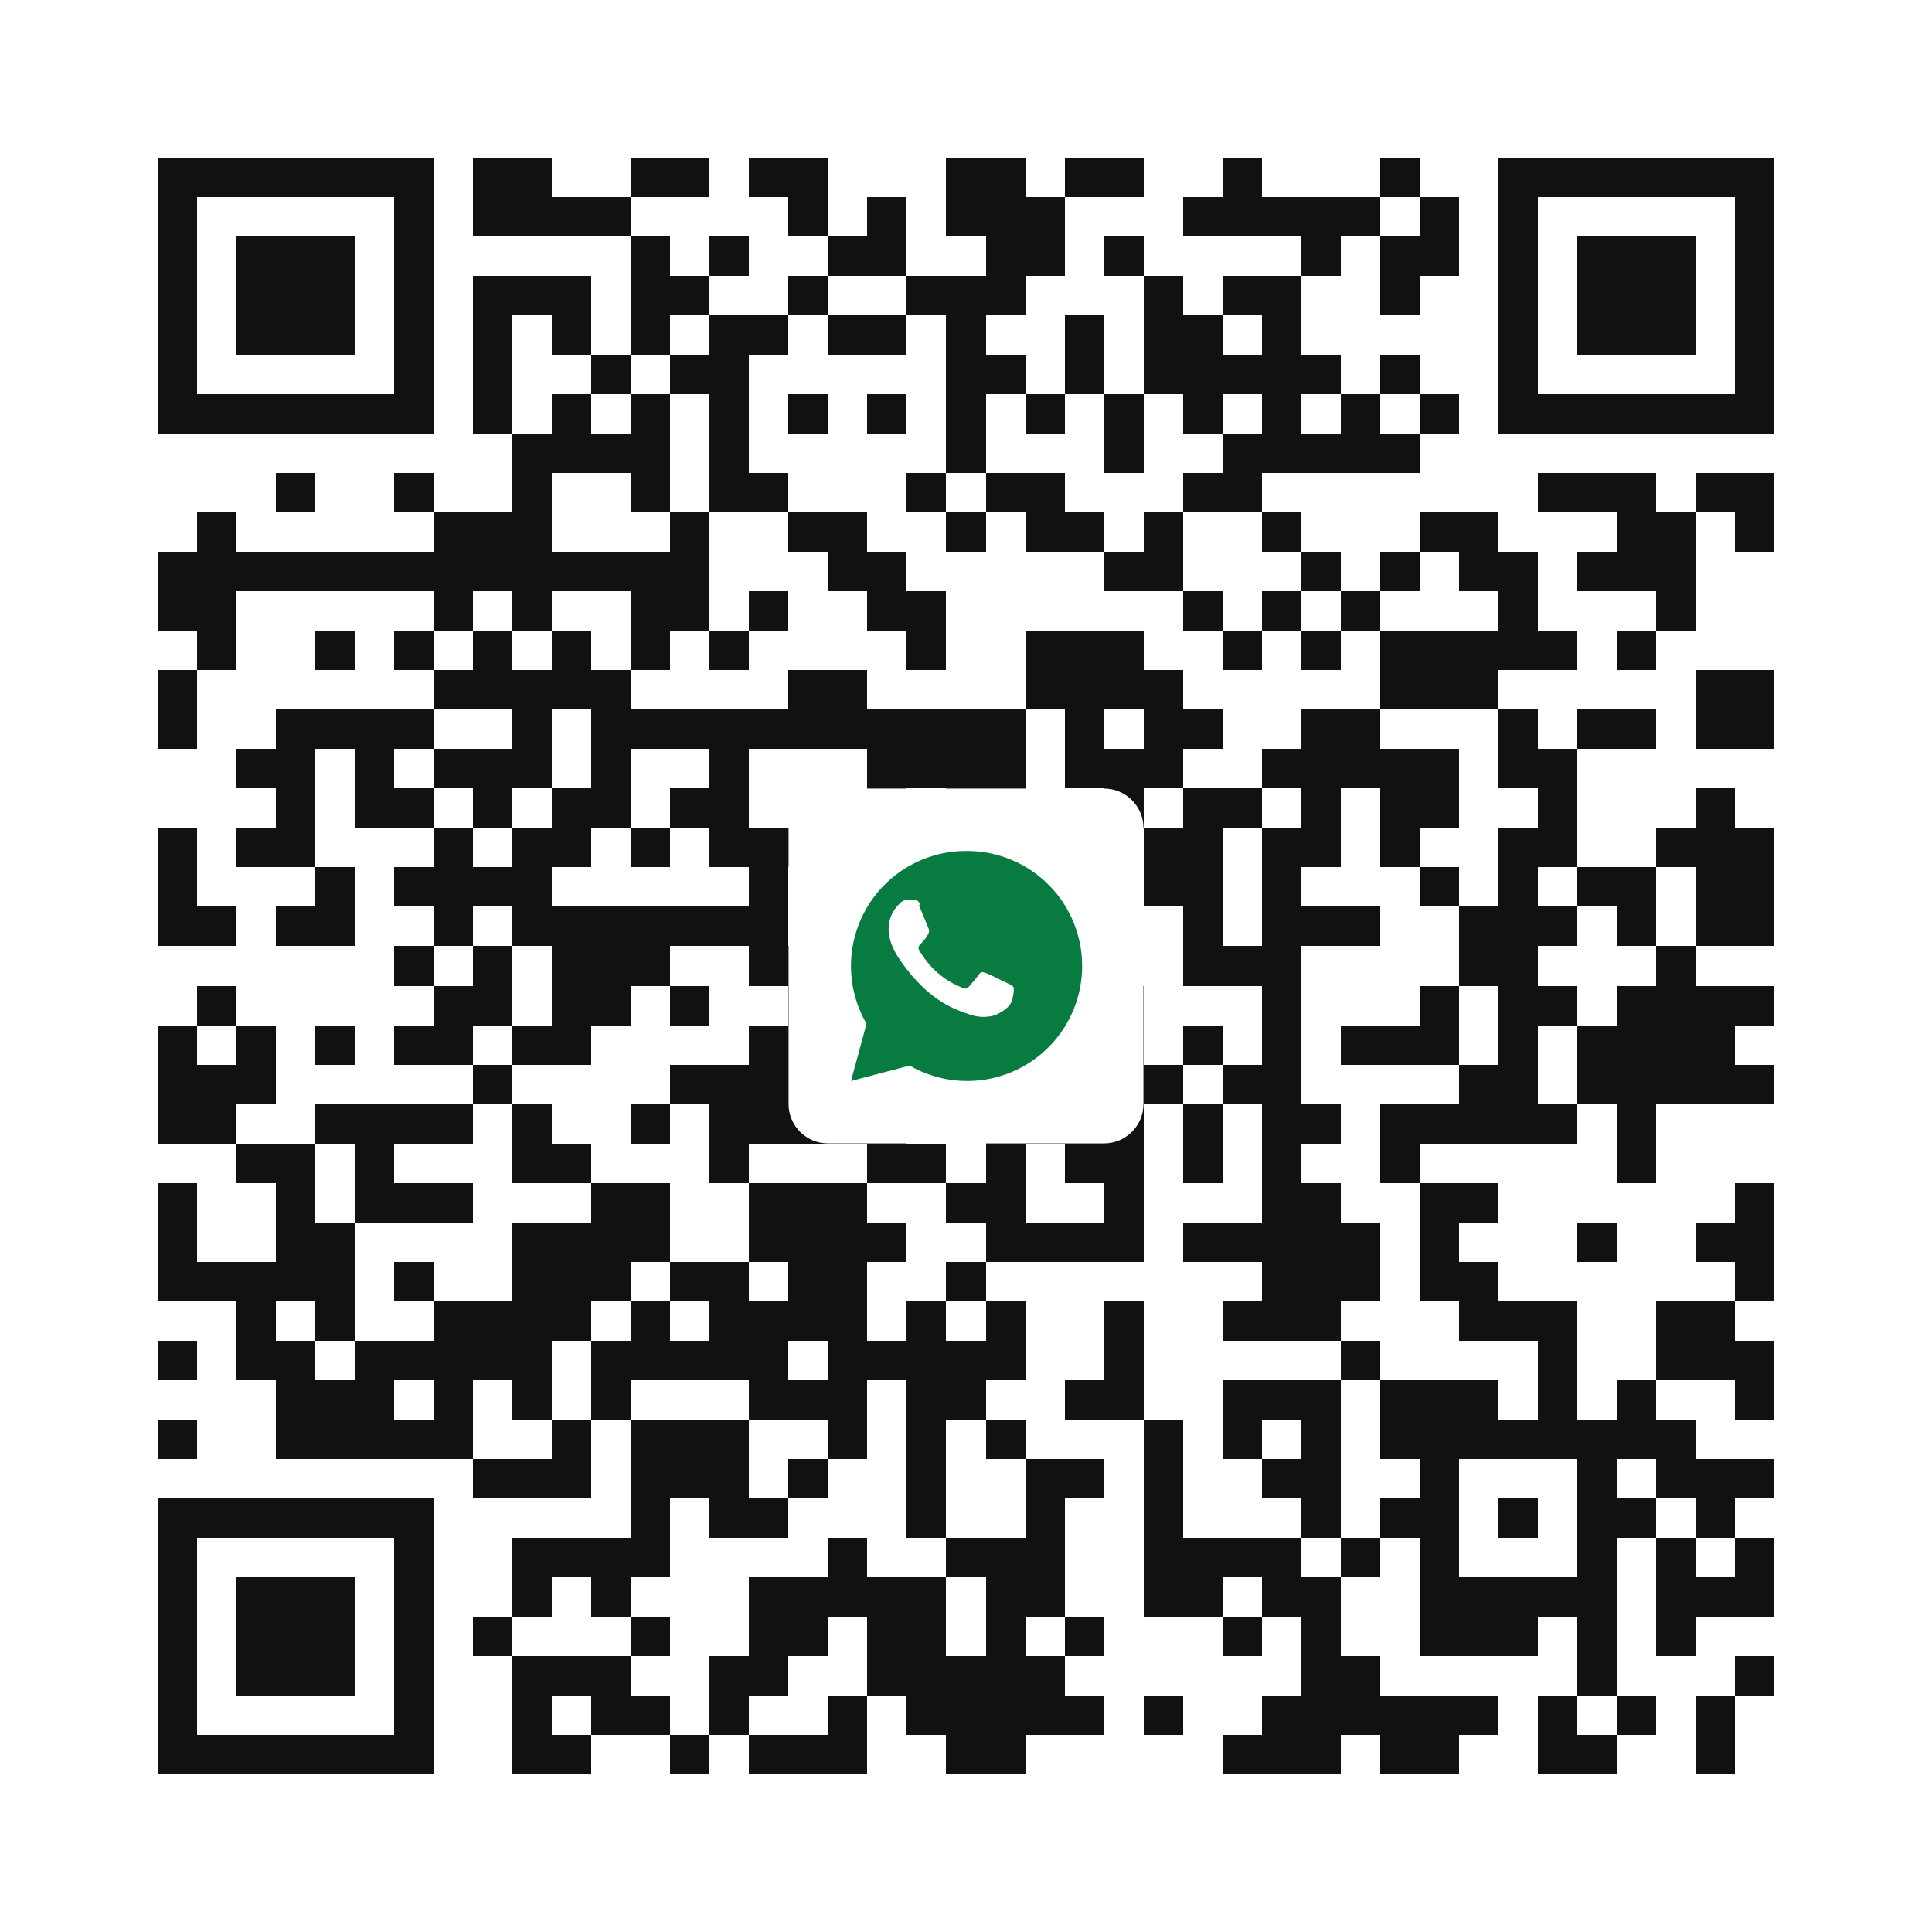
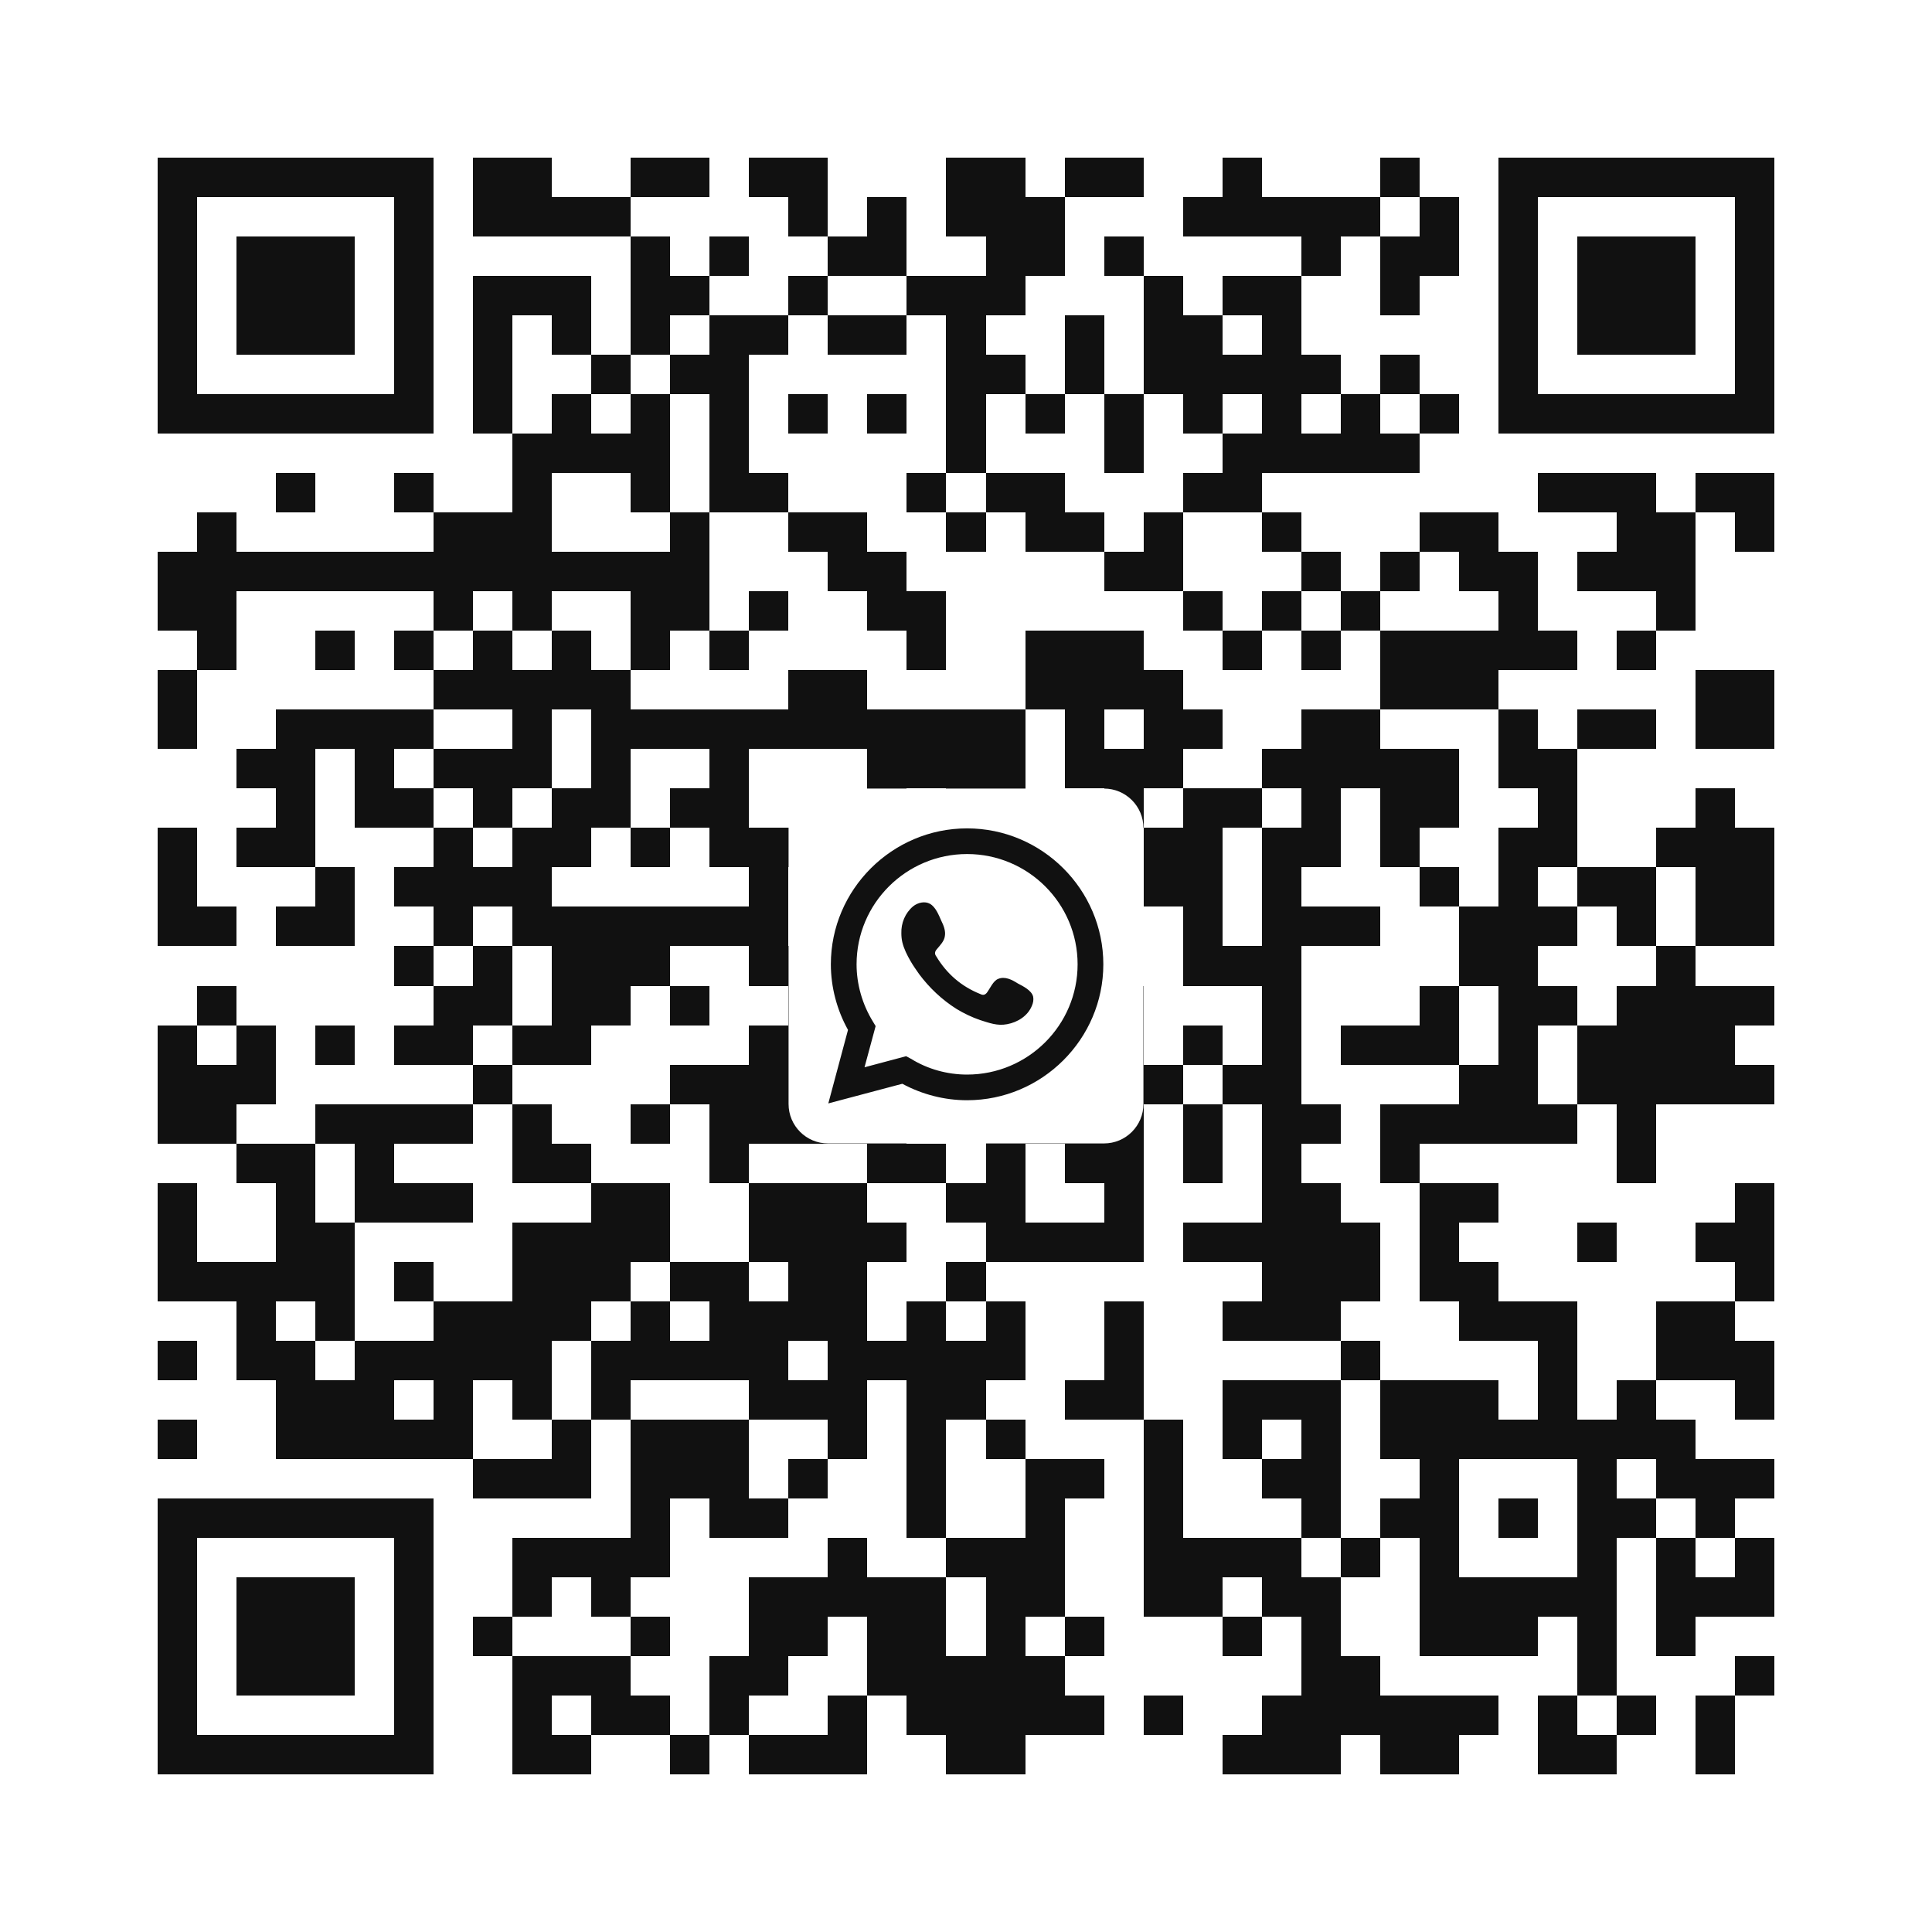
<svg xmlns="http://www.w3.org/2000/svg" viewBox="0 0 49 49" width="135" height="135">
  <rect width="49" height="49" fill="#fff" />
  <path d="M4 4h1v1h-1zM5 4h1v1h-1zM6 4h1v1h-1zM7 4h1v1h-1zM8 4h1v1h-1zM9 4h1v1h-1zM10 4h1v1h-1zM12 4h1v1h-1zM13 4h1v1h-1zM16 4h1v1h-1zM17 4h1v1h-1zM19 4h1v1h-1zM20 4h1v1h-1zM24 4h1v1h-1zM25 4h1v1h-1zM27 4h1v1h-1zM28 4h1v1h-1zM31 4h1v1h-1zM35 4h1v1h-1zM38 4h1v1h-1zM39 4h1v1h-1zM40 4h1v1h-1zM41 4h1v1h-1zM42 4h1v1h-1zM43 4h1v1h-1zM44 4h1v1h-1zM4 5h1v1h-1zM10 5h1v1h-1zM12 5h1v1h-1zM13 5h1v1h-1zM14 5h1v1h-1zM15 5h1v1h-1zM20 5h1v1h-1zM22 5h1v1h-1zM24 5h1v1h-1zM25 5h1v1h-1zM26 5h1v1h-1zM30 5h1v1h-1zM31 5h1v1h-1zM32 5h1v1h-1zM33 5h1v1h-1zM34 5h1v1h-1zM36 5h1v1h-1zM38 5h1v1h-1zM44 5h1v1h-1zM4 6h1v1h-1zM6 6h1v1h-1zM7 6h1v1h-1zM8 6h1v1h-1zM10 6h1v1h-1zM16 6h1v1h-1zM18 6h1v1h-1zM21 6h1v1h-1zM22 6h1v1h-1zM25 6h1v1h-1zM26 6h1v1h-1zM28 6h1v1h-1zM33 6h1v1h-1zM35 6h1v1h-1zM36 6h1v1h-1zM38 6h1v1h-1zM40 6h1v1h-1zM41 6h1v1h-1zM42 6h1v1h-1zM44 6h1v1h-1zM4 7h1v1h-1zM6 7h1v1h-1zM7 7h1v1h-1zM8 7h1v1h-1zM10 7h1v1h-1zM12 7h1v1h-1zM13 7h1v1h-1zM14 7h1v1h-1zM16 7h1v1h-1zM17 7h1v1h-1zM20 7h1v1h-1zM23 7h1v1h-1zM24 7h1v1h-1zM25 7h1v1h-1zM29 7h1v1h-1zM31 7h1v1h-1zM32 7h1v1h-1zM35 7h1v1h-1zM38 7h1v1h-1zM40 7h1v1h-1zM41 7h1v1h-1zM42 7h1v1h-1zM44 7h1v1h-1zM4 8h1v1h-1zM6 8h1v1h-1zM7 8h1v1h-1zM8 8h1v1h-1zM10 8h1v1h-1zM12 8h1v1h-1zM14 8h1v1h-1zM16 8h1v1h-1zM18 8h1v1h-1zM19 8h1v1h-1zM21 8h1v1h-1zM22 8h1v1h-1zM24 8h1v1h-1zM27 8h1v1h-1zM29 8h1v1h-1zM30 8h1v1h-1zM32 8h1v1h-1zM38 8h1v1h-1zM40 8h1v1h-1zM41 8h1v1h-1zM42 8h1v1h-1zM44 8h1v1h-1zM4 9h1v1h-1zM10 9h1v1h-1zM12 9h1v1h-1zM15 9h1v1h-1zM17 9h1v1h-1zM18 9h1v1h-1zM24 9h1v1h-1zM25 9h1v1h-1zM27 9h1v1h-1zM29 9h1v1h-1zM30 9h1v1h-1zM31 9h1v1h-1zM32 9h1v1h-1zM33 9h1v1h-1zM35 9h1v1h-1zM38 9h1v1h-1zM44 9h1v1h-1zM4 10h1v1h-1zM5 10h1v1h-1zM6 10h1v1h-1zM7 10h1v1h-1zM8 10h1v1h-1zM9 10h1v1h-1zM10 10h1v1h-1zM12 10h1v1h-1zM14 10h1v1h-1zM16 10h1v1h-1zM18 10h1v1h-1zM20 10h1v1h-1zM22 10h1v1h-1zM24 10h1v1h-1zM26 10h1v1h-1zM28 10h1v1h-1zM30 10h1v1h-1zM32 10h1v1h-1zM34 10h1v1h-1zM36 10h1v1h-1zM38 10h1v1h-1zM39 10h1v1h-1zM40 10h1v1h-1zM41 10h1v1h-1zM42 10h1v1h-1zM43 10h1v1h-1zM44 10h1v1h-1zM13 11h1v1h-1zM14 11h1v1h-1zM15 11h1v1h-1zM16 11h1v1h-1zM18 11h1v1h-1zM24 11h1v1h-1zM28 11h1v1h-1zM31 11h1v1h-1zM32 11h1v1h-1zM33 11h1v1h-1zM34 11h1v1h-1zM35 11h1v1h-1zM7 12h1v1h-1zM10 12h1v1h-1zM13 12h1v1h-1zM16 12h1v1h-1zM18 12h1v1h-1zM19 12h1v1h-1zM23 12h1v1h-1zM25 12h1v1h-1zM26 12h1v1h-1zM30 12h1v1h-1zM31 12h1v1h-1zM39 12h1v1h-1zM40 12h1v1h-1zM41 12h1v1h-1zM43 12h1v1h-1zM44 12h1v1h-1zM5 13h1v1h-1zM11 13h1v1h-1zM12 13h1v1h-1zM13 13h1v1h-1zM17 13h1v1h-1zM20 13h1v1h-1zM21 13h1v1h-1zM24 13h1v1h-1zM26 13h1v1h-1zM27 13h1v1h-1zM29 13h1v1h-1zM32 13h1v1h-1zM36 13h1v1h-1zM37 13h1v1h-1zM41 13h1v1h-1zM42 13h1v1h-1zM44 13h1v1h-1zM4 14h1v1h-1zM5 14h1v1h-1zM6 14h1v1h-1zM7 14h1v1h-1zM8 14h1v1h-1zM9 14h1v1h-1zM10 14h1v1h-1zM11 14h1v1h-1zM12 14h1v1h-1zM13 14h1v1h-1zM14 14h1v1h-1zM15 14h1v1h-1zM16 14h1v1h-1zM17 14h1v1h-1zM21 14h1v1h-1zM22 14h1v1h-1zM28 14h1v1h-1zM29 14h1v1h-1zM33 14h1v1h-1zM35 14h1v1h-1zM37 14h1v1h-1zM38 14h1v1h-1zM40 14h1v1h-1zM41 14h1v1h-1zM42 14h1v1h-1zM4 15h1v1h-1zM5 15h1v1h-1zM11 15h1v1h-1zM13 15h1v1h-1zM16 15h1v1h-1zM17 15h1v1h-1zM19 15h1v1h-1zM22 15h1v1h-1zM23 15h1v1h-1zM30 15h1v1h-1zM32 15h1v1h-1zM34 15h1v1h-1zM38 15h1v1h-1zM42 15h1v1h-1zM5 16h1v1h-1zM8 16h1v1h-1zM10 16h1v1h-1zM12 16h1v1h-1zM14 16h1v1h-1zM16 16h1v1h-1zM18 16h1v1h-1zM23 16h1v1h-1zM26 16h1v1h-1zM27 16h1v1h-1zM28 16h1v1h-1zM31 16h1v1h-1zM33 16h1v1h-1zM35 16h1v1h-1zM36 16h1v1h-1zM37 16h1v1h-1zM38 16h1v1h-1zM39 16h1v1h-1zM41 16h1v1h-1zM4 17h1v1h-1zM11 17h1v1h-1zM12 17h1v1h-1zM13 17h1v1h-1zM14 17h1v1h-1zM15 17h1v1h-1zM20 17h1v1h-1zM21 17h1v1h-1zM26 17h1v1h-1zM27 17h1v1h-1zM28 17h1v1h-1zM29 17h1v1h-1zM35 17h1v1h-1zM36 17h1v1h-1zM37 17h1v1h-1zM43 17h1v1h-1zM44 17h1v1h-1zM4 18h1v1h-1zM7 18h1v1h-1zM8 18h1v1h-1zM9 18h1v1h-1zM10 18h1v1h-1zM13 18h1v1h-1zM15 18h1v1h-1zM16 18h1v1h-1zM17 18h1v1h-1zM18 18h1v1h-1zM19 18h1v1h-1zM20 18h1v1h-1zM21 18h1v1h-1zM22 18h1v1h-1zM23 18h1v1h-1zM24 18h1v1h-1zM25 18h1v1h-1zM27 18h1v1h-1zM29 18h1v1h-1zM30 18h1v1h-1zM33 18h1v1h-1zM34 18h1v1h-1zM38 18h1v1h-1zM40 18h1v1h-1zM41 18h1v1h-1zM43 18h1v1h-1zM44 18h1v1h-1zM6 19h1v1h-1zM7 19h1v1h-1zM9 19h1v1h-1zM11 19h1v1h-1zM12 19h1v1h-1zM13 19h1v1h-1zM15 19h1v1h-1zM18 19h1v1h-1zM22 19h1v1h-1zM23 19h1v1h-1zM24 19h1v1h-1zM25 19h1v1h-1zM27 19h1v1h-1zM28 19h1v1h-1zM29 19h1v1h-1zM32 19h1v1h-1zM33 19h1v1h-1zM34 19h1v1h-1zM35 19h1v1h-1zM36 19h1v1h-1zM38 19h1v1h-1zM39 19h1v1h-1zM7 20h1v1h-1zM9 20h1v1h-1zM10 20h1v1h-1zM12 20h1v1h-1zM14 20h1v1h-1zM15 20h1v1h-1zM17 20h1v1h-1zM18 20h1v1h-1zM22 20h1v1h-1zM24 20h1v1h-1zM25 20h1v1h-1zM28 20h1v1h-1zM30 20h1v1h-1zM31 20h1v1h-1zM33 20h1v1h-1zM35 20h1v1h-1zM36 20h1v1h-1zM39 20h1v1h-1zM43 20h1v1h-1zM4 21h1v1h-1zM6 21h1v1h-1zM7 21h1v1h-1zM11 21h1v1h-1zM13 21h1v1h-1zM14 21h1v1h-1zM16 21h1v1h-1zM18 21h1v1h-1zM19 21h1v1h-1zM20 21h1v1h-1zM22 21h1v1h-1zM23 21h1v1h-1zM29 21h1v1h-1zM30 21h1v1h-1zM32 21h1v1h-1zM33 21h1v1h-1zM35 21h1v1h-1zM38 21h1v1h-1zM39 21h1v1h-1zM42 21h1v1h-1zM43 21h1v1h-1zM44 21h1v1h-1zM4 22h1v1h-1zM8 22h1v1h-1zM10 22h1v1h-1zM11 22h1v1h-1zM12 22h1v1h-1zM13 22h1v1h-1zM19 22h1v1h-1zM21 22h1v1h-1zM24 22h1v1h-1zM25 22h1v1h-1zM26 22h1v1h-1zM27 22h1v1h-1zM29 22h1v1h-1zM30 22h1v1h-1zM32 22h1v1h-1zM36 22h1v1h-1zM38 22h1v1h-1zM40 22h1v1h-1zM41 22h1v1h-1zM43 22h1v1h-1zM44 22h1v1h-1zM4 23h1v1h-1zM5 23h1v1h-1zM7 23h1v1h-1zM8 23h1v1h-1zM11 23h1v1h-1zM13 23h1v1h-1zM14 23h1v1h-1zM15 23h1v1h-1zM16 23h1v1h-1zM17 23h1v1h-1zM18 23h1v1h-1zM19 23h1v1h-1zM23 23h1v1h-1zM24 23h1v1h-1zM26 23h1v1h-1zM27 23h1v1h-1zM30 23h1v1h-1zM32 23h1v1h-1zM33 23h1v1h-1zM34 23h1v1h-1zM37 23h1v1h-1zM38 23h1v1h-1zM39 23h1v1h-1zM41 23h1v1h-1zM43 23h1v1h-1zM44 23h1v1h-1zM10 24h1v1h-1zM12 24h1v1h-1zM14 24h1v1h-1zM15 24h1v1h-1zM16 24h1v1h-1zM19 24h1v1h-1zM20 24h1v1h-1zM21 24h1v1h-1zM22 24h1v1h-1zM23 24h1v1h-1zM24 24h1v1h-1zM25 24h1v1h-1zM26 24h1v1h-1zM27 24h1v1h-1zM30 24h1v1h-1zM31 24h1v1h-1zM32 24h1v1h-1zM37 24h1v1h-1zM38 24h1v1h-1zM42 24h1v1h-1zM5 25h1v1h-1zM11 25h1v1h-1zM12 25h1v1h-1zM14 25h1v1h-1zM15 25h1v1h-1zM17 25h1v1h-1zM20 25h1v1h-1zM21 25h1v1h-1zM23 25h1v1h-1zM25 25h1v1h-1zM26 25h1v1h-1zM28 25h1v1h-1zM32 25h1v1h-1zM36 25h1v1h-1zM38 25h1v1h-1zM39 25h1v1h-1zM41 25h1v1h-1zM42 25h1v1h-1zM43 25h1v1h-1zM44 25h1v1h-1zM4 26h1v1h-1zM6 26h1v1h-1zM8 26h1v1h-1zM10 26h1v1h-1zM11 26h1v1h-1zM13 26h1v1h-1zM14 26h1v1h-1zM19 26h1v1h-1zM20 26h1v1h-1zM23 26h1v1h-1zM24 26h1v1h-1zM25 26h1v1h-1zM26 26h1v1h-1zM28 26h1v1h-1zM30 26h1v1h-1zM32 26h1v1h-1zM34 26h1v1h-1zM35 26h1v1h-1zM36 26h1v1h-1zM38 26h1v1h-1zM40 26h1v1h-1zM41 26h1v1h-1zM42 26h1v1h-1zM43 26h1v1h-1zM4 27h1v1h-1zM5 27h1v1h-1zM6 27h1v1h-1zM12 27h1v1h-1zM17 27h1v1h-1zM18 27h1v1h-1zM19 27h1v1h-1zM20 27h1v1h-1zM23 27h1v1h-1zM24 27h1v1h-1zM25 27h1v1h-1zM26 27h1v1h-1zM28 27h1v1h-1zM29 27h1v1h-1zM31 27h1v1h-1zM32 27h1v1h-1zM37 27h1v1h-1zM38 27h1v1h-1zM40 27h1v1h-1zM41 27h1v1h-1zM42 27h1v1h-1zM43 27h1v1h-1zM44 27h1v1h-1zM4 28h1v1h-1zM5 28h1v1h-1zM8 28h1v1h-1zM9 28h1v1h-1zM10 28h1v1h-1zM11 28h1v1h-1zM13 28h1v1h-1zM16 28h1v1h-1zM18 28h1v1h-1zM19 28h1v1h-1zM20 28h1v1h-1zM21 28h1v1h-1zM22 28h1v1h-1zM25 28h1v1h-1zM26 28h1v1h-1zM27 28h1v1h-1zM28 28h1v1h-1zM30 28h1v1h-1zM32 28h1v1h-1zM33 28h1v1h-1zM35 28h1v1h-1zM36 28h1v1h-1zM37 28h1v1h-1zM38 28h1v1h-1zM39 28h1v1h-1zM41 28h1v1h-1zM6 29h1v1h-1zM7 29h1v1h-1zM9 29h1v1h-1zM13 29h1v1h-1zM14 29h1v1h-1zM18 29h1v1h-1zM22 29h1v1h-1zM23 29h1v1h-1zM25 29h1v1h-1zM27 29h1v1h-1zM28 29h1v1h-1zM30 29h1v1h-1zM32 29h1v1h-1zM35 29h1v1h-1zM41 29h1v1h-1zM4 30h1v1h-1zM7 30h1v1h-1zM9 30h1v1h-1zM10 30h1v1h-1zM11 30h1v1h-1zM15 30h1v1h-1zM16 30h1v1h-1zM19 30h1v1h-1zM20 30h1v1h-1zM21 30h1v1h-1zM24 30h1v1h-1zM25 30h1v1h-1zM28 30h1v1h-1zM32 30h1v1h-1zM33 30h1v1h-1zM36 30h1v1h-1zM37 30h1v1h-1zM44 30h1v1h-1zM4 31h1v1h-1zM7 31h1v1h-1zM8 31h1v1h-1zM13 31h1v1h-1zM14 31h1v1h-1zM15 31h1v1h-1zM16 31h1v1h-1zM19 31h1v1h-1zM20 31h1v1h-1zM21 31h1v1h-1zM22 31h1v1h-1zM25 31h1v1h-1zM26 31h1v1h-1zM27 31h1v1h-1zM28 31h1v1h-1zM30 31h1v1h-1zM31 31h1v1h-1zM32 31h1v1h-1zM33 31h1v1h-1zM34 31h1v1h-1zM36 31h1v1h-1zM40 31h1v1h-1zM43 31h1v1h-1zM44 31h1v1h-1zM4 32h1v1h-1zM5 32h1v1h-1zM6 32h1v1h-1zM7 32h1v1h-1zM8 32h1v1h-1zM10 32h1v1h-1zM13 32h1v1h-1zM14 32h1v1h-1zM15 32h1v1h-1zM17 32h1v1h-1zM18 32h1v1h-1zM20 32h1v1h-1zM21 32h1v1h-1zM24 32h1v1h-1zM32 32h1v1h-1zM33 32h1v1h-1zM34 32h1v1h-1zM36 32h1v1h-1zM37 32h1v1h-1zM44 32h1v1h-1zM6 33h1v1h-1zM8 33h1v1h-1zM11 33h1v1h-1zM12 33h1v1h-1zM13 33h1v1h-1zM14 33h1v1h-1zM16 33h1v1h-1zM18 33h1v1h-1zM19 33h1v1h-1zM20 33h1v1h-1zM21 33h1v1h-1zM23 33h1v1h-1zM25 33h1v1h-1zM28 33h1v1h-1zM31 33h1v1h-1zM32 33h1v1h-1zM33 33h1v1h-1zM37 33h1v1h-1zM38 33h1v1h-1zM39 33h1v1h-1zM42 33h1v1h-1zM43 33h1v1h-1zM4 34h1v1h-1zM6 34h1v1h-1zM7 34h1v1h-1zM9 34h1v1h-1zM10 34h1v1h-1zM11 34h1v1h-1zM12 34h1v1h-1zM13 34h1v1h-1zM15 34h1v1h-1zM16 34h1v1h-1zM17 34h1v1h-1zM18 34h1v1h-1zM19 34h1v1h-1zM21 34h1v1h-1zM22 34h1v1h-1zM23 34h1v1h-1zM24 34h1v1h-1zM25 34h1v1h-1zM28 34h1v1h-1zM34 34h1v1h-1zM39 34h1v1h-1zM42 34h1v1h-1zM43 34h1v1h-1zM44 34h1v1h-1zM7 35h1v1h-1zM8 35h1v1h-1zM9 35h1v1h-1zM11 35h1v1h-1zM13 35h1v1h-1zM15 35h1v1h-1zM19 35h1v1h-1zM20 35h1v1h-1zM21 35h1v1h-1zM23 35h1v1h-1zM24 35h1v1h-1zM27 35h1v1h-1zM28 35h1v1h-1zM31 35h1v1h-1zM32 35h1v1h-1zM33 35h1v1h-1zM35 35h1v1h-1zM36 35h1v1h-1zM37 35h1v1h-1zM39 35h1v1h-1zM41 35h1v1h-1zM44 35h1v1h-1zM4 36h1v1h-1zM7 36h1v1h-1zM8 36h1v1h-1zM9 36h1v1h-1zM10 36h1v1h-1zM11 36h1v1h-1zM14 36h1v1h-1zM16 36h1v1h-1zM17 36h1v1h-1zM18 36h1v1h-1zM21 36h1v1h-1zM23 36h1v1h-1zM25 36h1v1h-1zM29 36h1v1h-1zM31 36h1v1h-1zM33 36h1v1h-1zM35 36h1v1h-1zM36 36h1v1h-1zM37 36h1v1h-1zM38 36h1v1h-1zM39 36h1v1h-1zM40 36h1v1h-1zM41 36h1v1h-1zM42 36h1v1h-1zM12 37h1v1h-1zM13 37h1v1h-1zM14 37h1v1h-1zM16 37h1v1h-1zM17 37h1v1h-1zM18 37h1v1h-1zM20 37h1v1h-1zM23 37h1v1h-1zM26 37h1v1h-1zM27 37h1v1h-1zM29 37h1v1h-1zM32 37h1v1h-1zM33 37h1v1h-1zM36 37h1v1h-1zM40 37h1v1h-1zM42 37h1v1h-1zM43 37h1v1h-1zM44 37h1v1h-1zM4 38h1v1h-1zM5 38h1v1h-1zM6 38h1v1h-1zM7 38h1v1h-1zM8 38h1v1h-1zM9 38h1v1h-1zM10 38h1v1h-1zM16 38h1v1h-1zM18 38h1v1h-1zM19 38h1v1h-1zM23 38h1v1h-1zM26 38h1v1h-1zM29 38h1v1h-1zM33 38h1v1h-1zM35 38h1v1h-1zM36 38h1v1h-1zM38 38h1v1h-1zM40 38h1v1h-1zM41 38h1v1h-1zM43 38h1v1h-1zM4 39h1v1h-1zM10 39h1v1h-1zM13 39h1v1h-1zM14 39h1v1h-1zM15 39h1v1h-1zM16 39h1v1h-1zM21 39h1v1h-1zM24 39h1v1h-1zM25 39h1v1h-1zM26 39h1v1h-1zM29 39h1v1h-1zM30 39h1v1h-1zM31 39h1v1h-1zM32 39h1v1h-1zM34 39h1v1h-1zM36 39h1v1h-1zM40 39h1v1h-1zM42 39h1v1h-1zM44 39h1v1h-1zM4 40h1v1h-1zM6 40h1v1h-1zM7 40h1v1h-1zM8 40h1v1h-1zM10 40h1v1h-1zM13 40h1v1h-1zM15 40h1v1h-1zM19 40h1v1h-1zM20 40h1v1h-1zM21 40h1v1h-1zM22 40h1v1h-1zM23 40h1v1h-1zM25 40h1v1h-1zM26 40h1v1h-1zM29 40h1v1h-1zM30 40h1v1h-1zM32 40h1v1h-1zM33 40h1v1h-1zM36 40h1v1h-1zM37 40h1v1h-1zM38 40h1v1h-1zM39 40h1v1h-1zM40 40h1v1h-1zM42 40h1v1h-1zM43 40h1v1h-1zM44 40h1v1h-1zM4 41h1v1h-1zM6 41h1v1h-1zM7 41h1v1h-1zM8 41h1v1h-1zM10 41h1v1h-1zM12 41h1v1h-1zM16 41h1v1h-1zM19 41h1v1h-1zM20 41h1v1h-1zM22 41h1v1h-1zM23 41h1v1h-1zM25 41h1v1h-1zM27 41h1v1h-1zM31 41h1v1h-1zM33 41h1v1h-1zM36 41h1v1h-1zM37 41h1v1h-1zM38 41h1v1h-1zM40 41h1v1h-1zM42 41h1v1h-1zM4 42h1v1h-1zM6 42h1v1h-1zM7 42h1v1h-1zM8 42h1v1h-1zM10 42h1v1h-1zM13 42h1v1h-1zM14 42h1v1h-1zM15 42h1v1h-1zM18 42h1v1h-1zM19 42h1v1h-1zM22 42h1v1h-1zM23 42h1v1h-1zM24 42h1v1h-1zM25 42h1v1h-1zM26 42h1v1h-1zM33 42h1v1h-1zM34 42h1v1h-1zM40 42h1v1h-1zM44 42h1v1h-1zM4 43h1v1h-1zM10 43h1v1h-1zM13 43h1v1h-1zM15 43h1v1h-1zM16 43h1v1h-1zM18 43h1v1h-1zM21 43h1v1h-1zM23 43h1v1h-1zM24 43h1v1h-1zM25 43h1v1h-1zM26 43h1v1h-1zM27 43h1v1h-1zM29 43h1v1h-1zM32 43h1v1h-1zM33 43h1v1h-1zM34 43h1v1h-1zM35 43h1v1h-1zM36 43h1v1h-1zM37 43h1v1h-1zM39 43h1v1h-1zM41 43h1v1h-1zM43 43h1v1h-1zM4 44h1v1h-1zM5 44h1v1h-1zM6 44h1v1h-1zM7 44h1v1h-1zM8 44h1v1h-1zM9 44h1v1h-1zM10 44h1v1h-1zM13 44h1v1h-1zM14 44h1v1h-1zM17 44h1v1h-1zM19 44h1v1h-1zM20 44h1v1h-1zM21 44h1v1h-1zM24 44h1v1h-1zM25 44h1v1h-1zM31 44h1v1h-1zM32 44h1v1h-1zM33 44h1v1h-1zM35 44h1v1h-1zM36 44h1v1h-1zM39 44h1v1h-1zM40 44h1v1h-1zM43 44h1v1h-1z" fill="#111" shape-rendering="crispEdges" />
  <rect x="20.0" y="20.0" width="9" height="9" rx="1" fill="#fff" />
-   <g transform="translate(21.0 21.0) scale(0.2916667)">
-     <path d="M12 2a10 10 0 0 0-8.65 15.02L2 22l5.1-1.34A10 10 0 1 0 12 2Z" fill="#087b41" />
-     <path d="M8.05 6.7c-.2-.44-.41-.45-.6-.46h-.51c-.18 0-.47.07-.72.34-.25.27-.95.92-.95 2.25s.97 2.62 1.1 2.8c.14.18 1.9 2.9 4.6 4.07.64.28 1.14.45 1.53.57.64.2 1.22.17 1.67.1.51-.08 1.57-.65 1.79-1.28.22-.63.22-1.17.16-1.28-.07-.11-.25-.18-.53-.32-.27-.14-1.61-.79-1.86-.88-.25-.09-.44-.14-.62.14-.18.27-.71.88-.87 1.06-.16.18-.32.2-.59.07-.27-.14-1.15-.42-2.19-1.35-.81-.72-1.36-1.61-1.52-1.88-.16-.27-.02-.42.12-.56.12-.12.27-.32.41-.48.14-.16.18-.27.27-.45.09-.18.05-.34-.02-.48-.06-.14-.6-1.48-.82-1.98Z" fill="#fff" />
+   <g transform="translate(21.0 21.0) scale(0.007478632) translate(-532 -457)">
+     <path d="M796.907 1230.907 C796.907 1230.907 813.081 1239.493 813.081 1239.493 C870.147 1274.959 936.932 1293.208 1003.716 1293.208 C1210.491 1293.208 1378.494 1125.584 1378.494 919.279 C1378.494 712.969 1210.491 545.307 1003.716 545.307 C796.907 545.307 628.905 712.969 628.905 919.279 C628.905 986.948 648.308 1054.655 683.854 1112.703 C683.854 1112.703 693.539 1128.806 693.539 1128.806 C693.539 1128.806 655.842 1268.481 655.842 1268.481 C655.842 1268.481 796.907 1230.907 796.907 1230.907 Z M1174.949 983.729 C1156.617 971.917 1131.872 959.036 1109.239 968.699 C1092.021 975.139 1081.261 1002.016 1070.467 1015.97 C1064.008 1023.487 1057.553 1024.56 1048.944 1020.265 C984.313 994.499 934.781 951.519 899.235 892.402 C892.78 883.812 893.855 876.299 901.389 867.671 C912.149 854.79 926.172 840.832 928.322 823.618 C931.552 806.442 924.022 787.083 916.449 772.052 C907.844 752.727 897.084 724.778 877.715 714.042 C860.462 704.342 836.755 709.747 820.615 722.632 C793.678 745.176 779.689 779.566 780.768 813.956 C780.768 824.691 781.843 834.392 783.993 844.054 C789.373 866.598 800.171 888.107 812.006 908.543 C820.615 923.57 831.375 938.6 841.093 952.596 C875.527 998.794 918.604 1039.628 968.174 1070.796 C992.919 1085.826 1019.856 1098.711 1047.869 1108.37 C1079.11 1118.071 1106.01 1128.806 1139.402 1122.365 C1174.949 1115.925 1209.416 1094.416 1223.401 1060.022 C1227.706 1050.363 1229.86 1039.628 1227.706 1028.892 C1222.326 1007.384 1193.239 993.426 1174.949 983.729 C1174.949 983.729 1174.949 983.729 1174.949 983.729 Z M533.066 1391.014 C533.066 1391.014 599.851 1141.687 599.851 1141.687 C562.154 1074.018 541.676 996.648 541.676 919.279 C541.676 665.657 749.526 458.275 1003.716 458.275 C1257.873 458.275 1465.723 665.657 1465.723 919.279 C1465.723 1172.859 1257.873 1380.24 1003.716 1380.24 C927.247 1380.24 851.853 1360.915 783.993 1324.38 C783.993 1324.38 533.066 1391.014 533.066 1391.014 Z" fill="#111" fill-rule="evenodd" />
  </g>
</svg>
